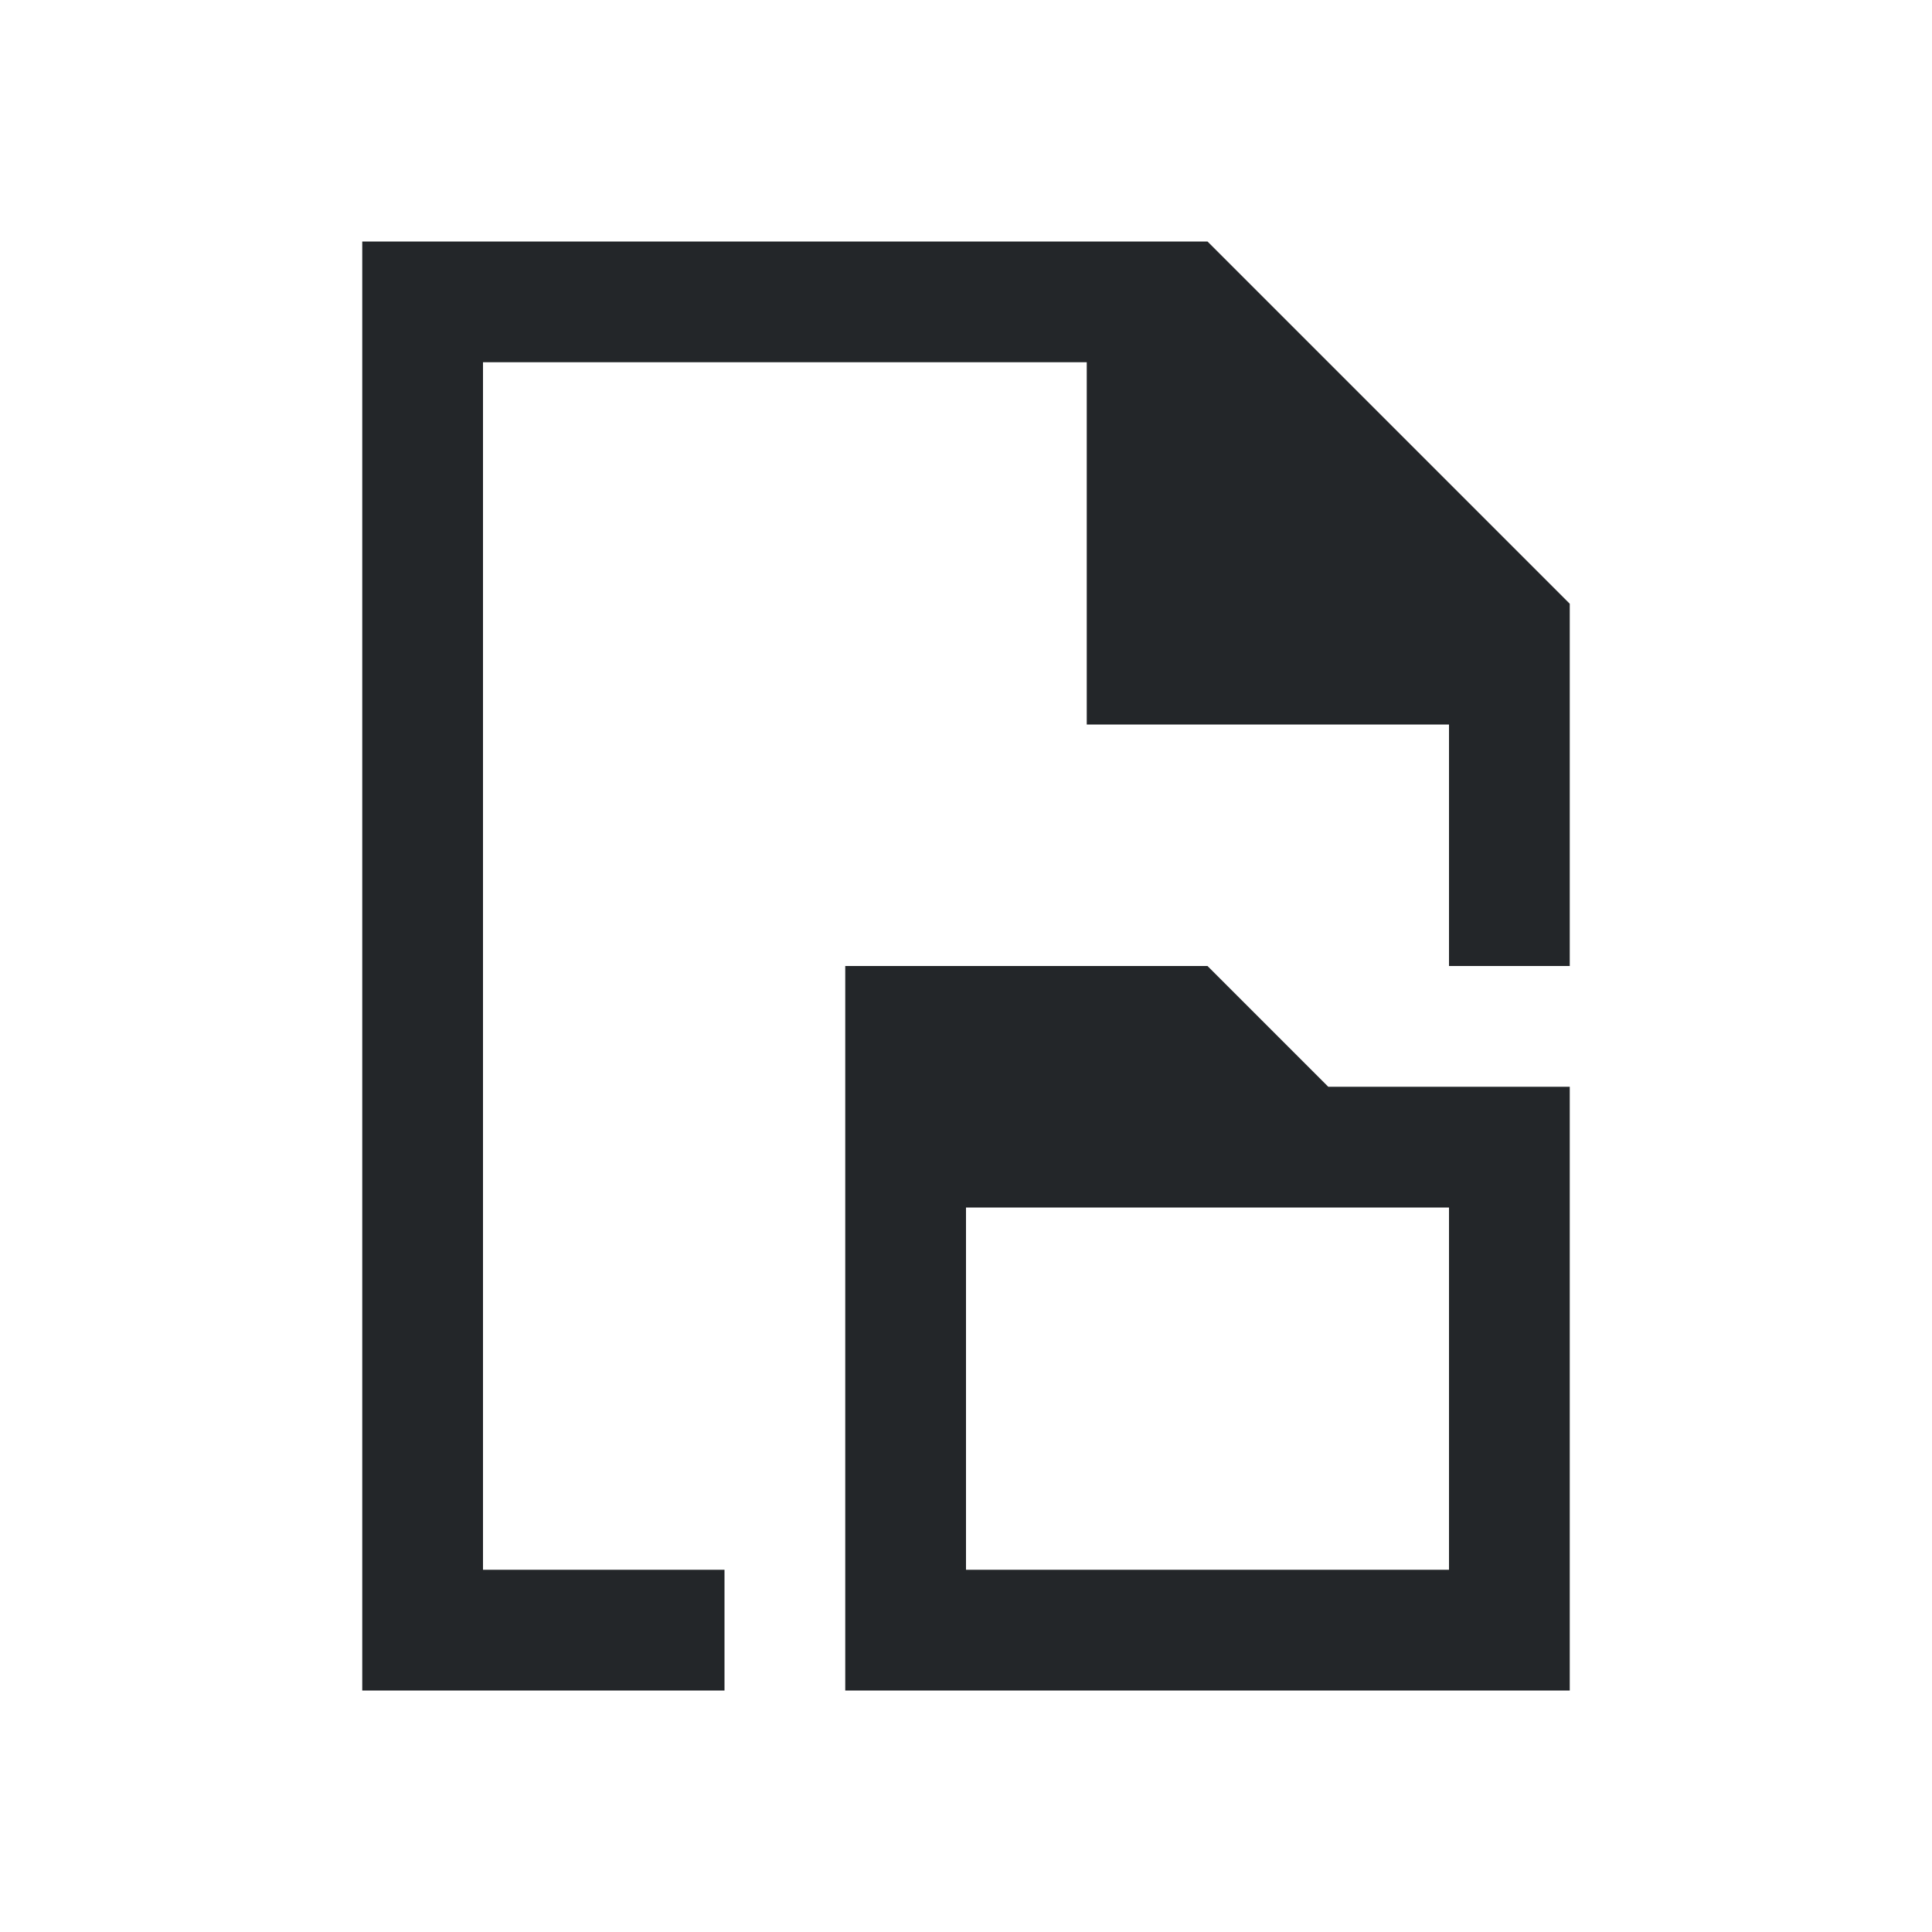
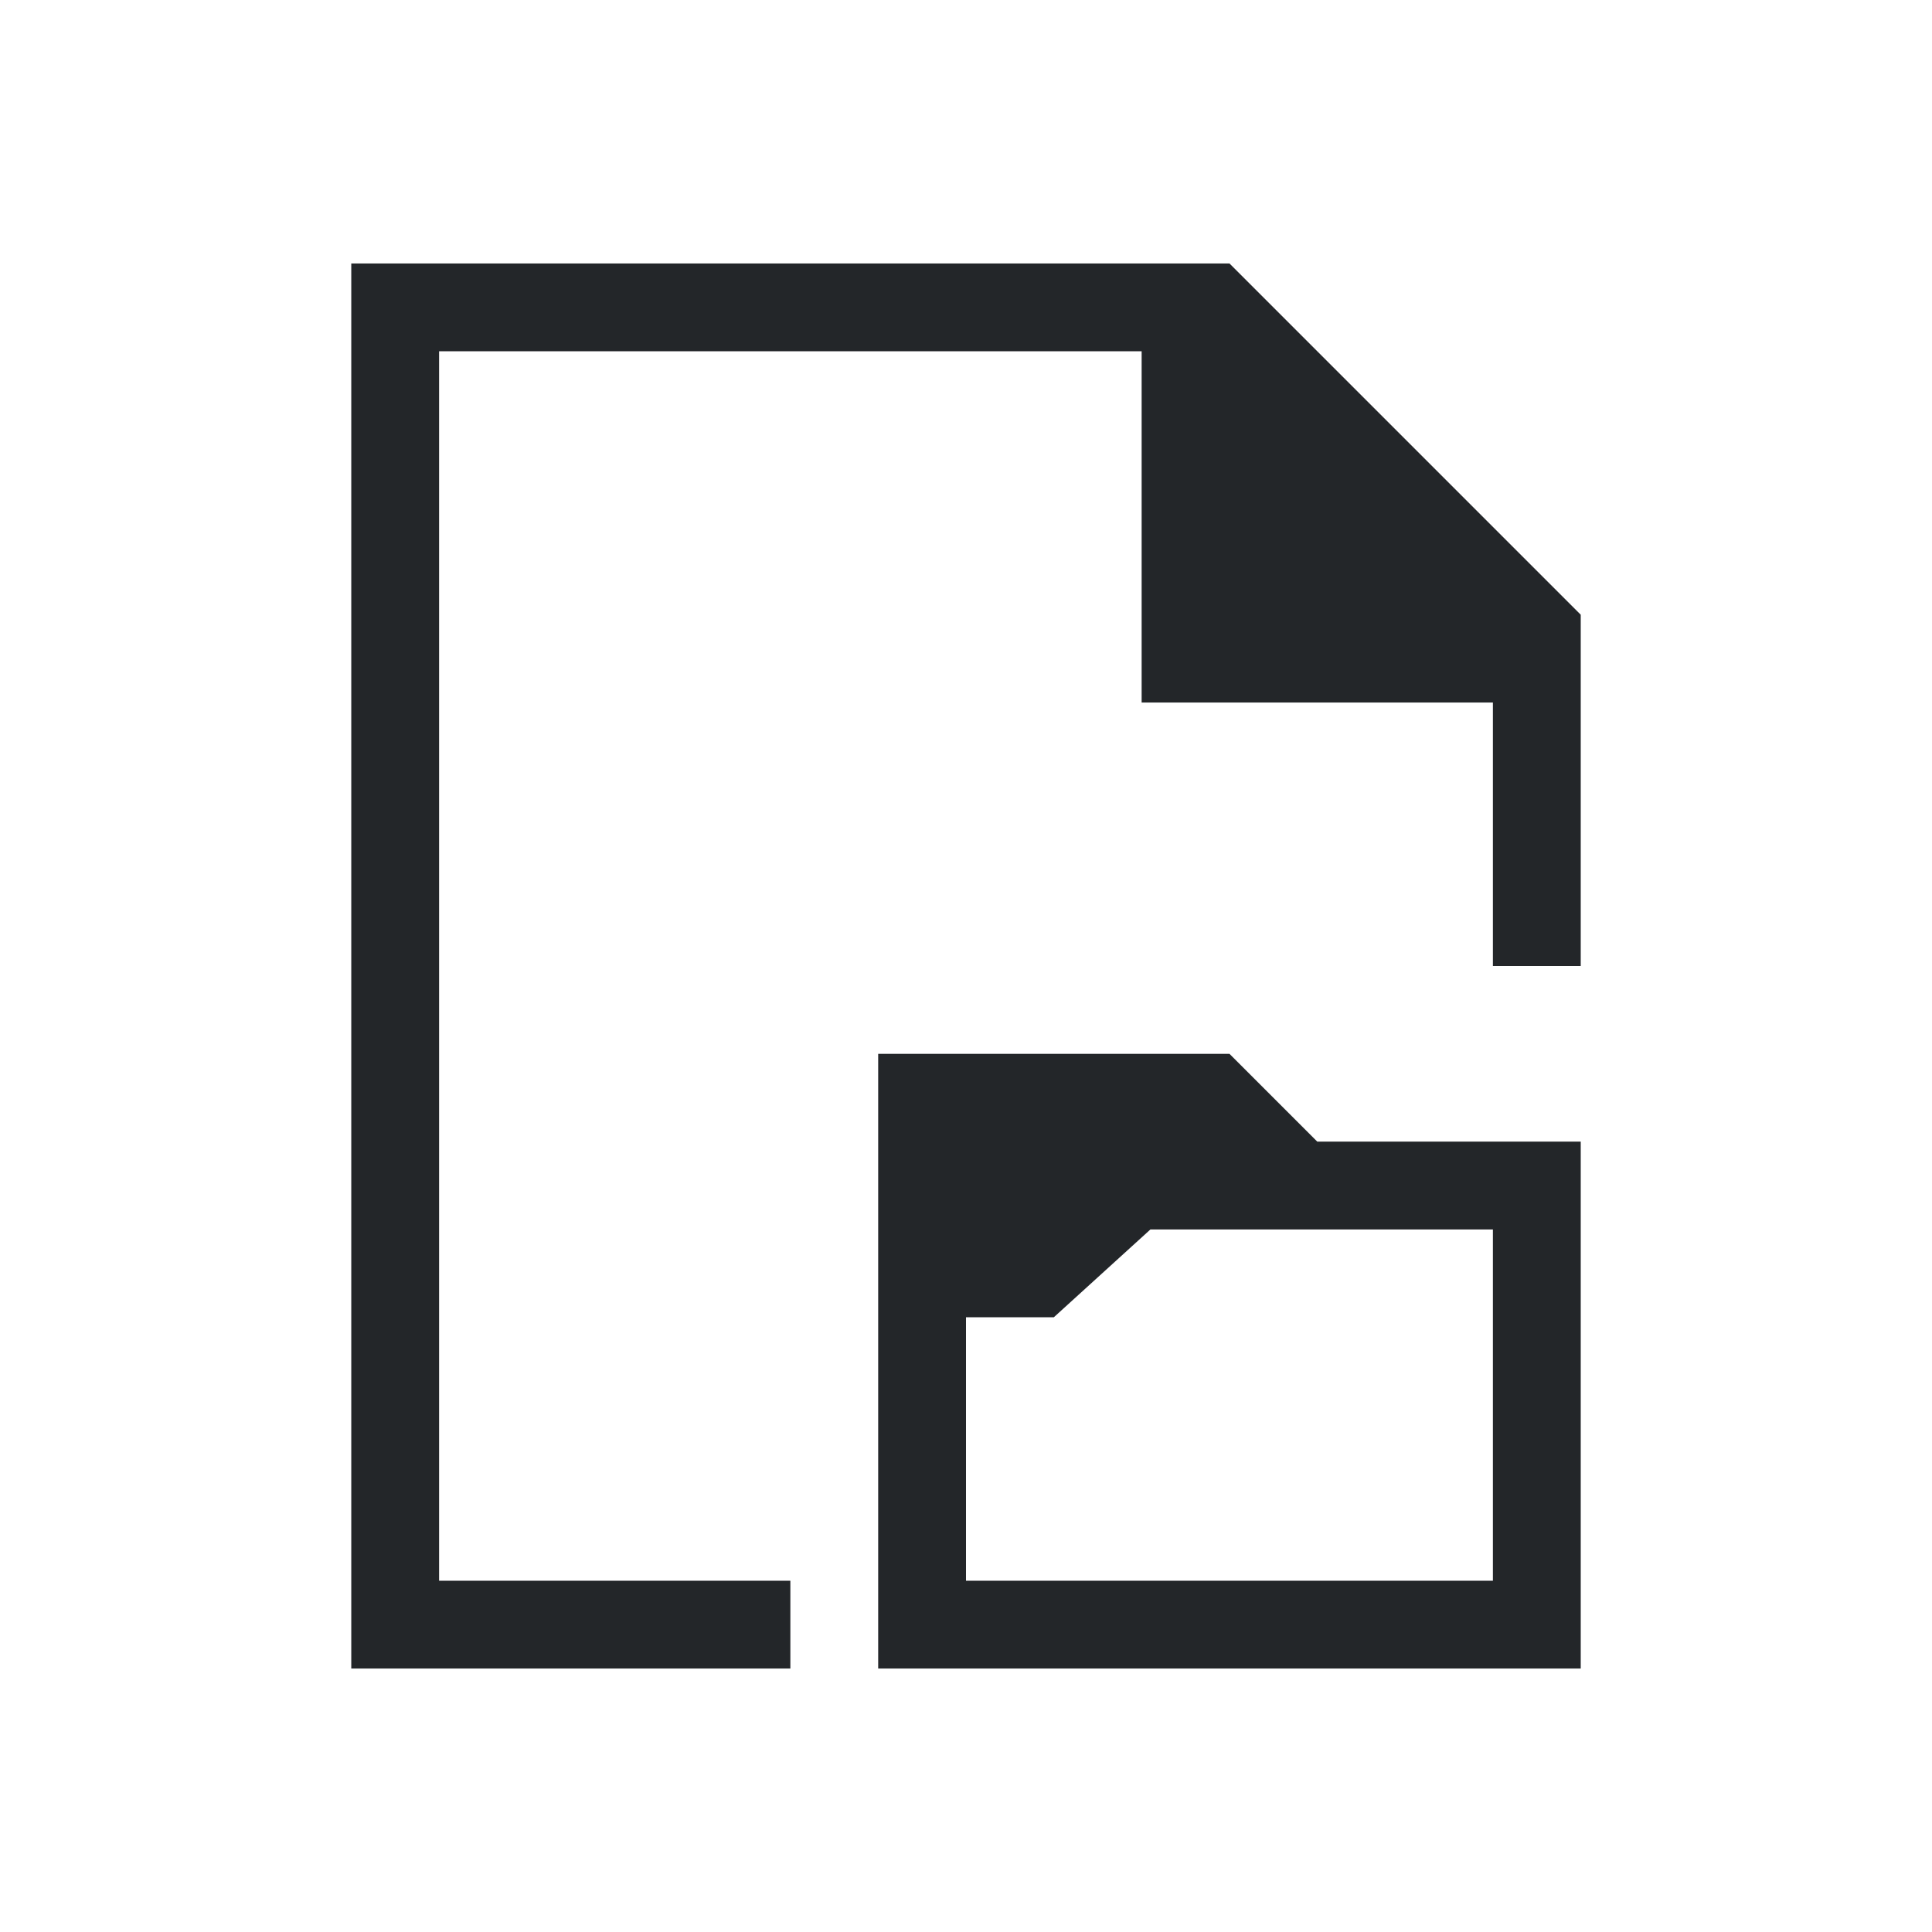
- <svg xmlns="http://www.w3.org/2000/svg" viewBox="0 0 16 16">
+ <svg xmlns="http://www.w3.org/2000/svg" viewBox="0 0 22 22">
  <defs id="defs3051">
    <style type="text/css" id="current-color-scheme">
      .ColorScheme-Text {
        color:#232629;
      }
      </style>
  </defs>
-   <path style="fill:currentColor;fill-opacity:1;stroke:none" d="M 3 2 L 3 14 L 6 14 L 6 13 L 4 13 L 4 3 L 9 3 L 9 6 L 12 6 L 12 8 L 13 8 L 13 5 L 10 2 L 9 2 L 3 2 z M 7 8 L 7 14 L 13 14 L 13 9 L 11 9 L 10 8 L 7 8 z M 8 10 L 12 10 L 12 13 L 8 13 L 8 10 z " class="ColorScheme-Text" />
+   <path style="fill:currentColor;fill-opacity:1;stroke:none" d="M 4 3 L 4 19 L 9 19 L 9 18 L 5 18 L 5 4 L 13 4 L 13 8 L 17 8 L 17 11 L 18 11 L 18 7 L 14 3 L 14 3 L 14 3 L 5 3 L 4 3 z M 10 12 L 10 19 L 18 19 L 18 13 L 15 13 L 14 12 L 14 12 L 14 12 L 10 12 z M 13.1 14 L 17 14 L 17 18 L 11 18 L 11 15 L 12 15 L 13.1 14 z " class="ColorScheme-Text" />
</svg>
